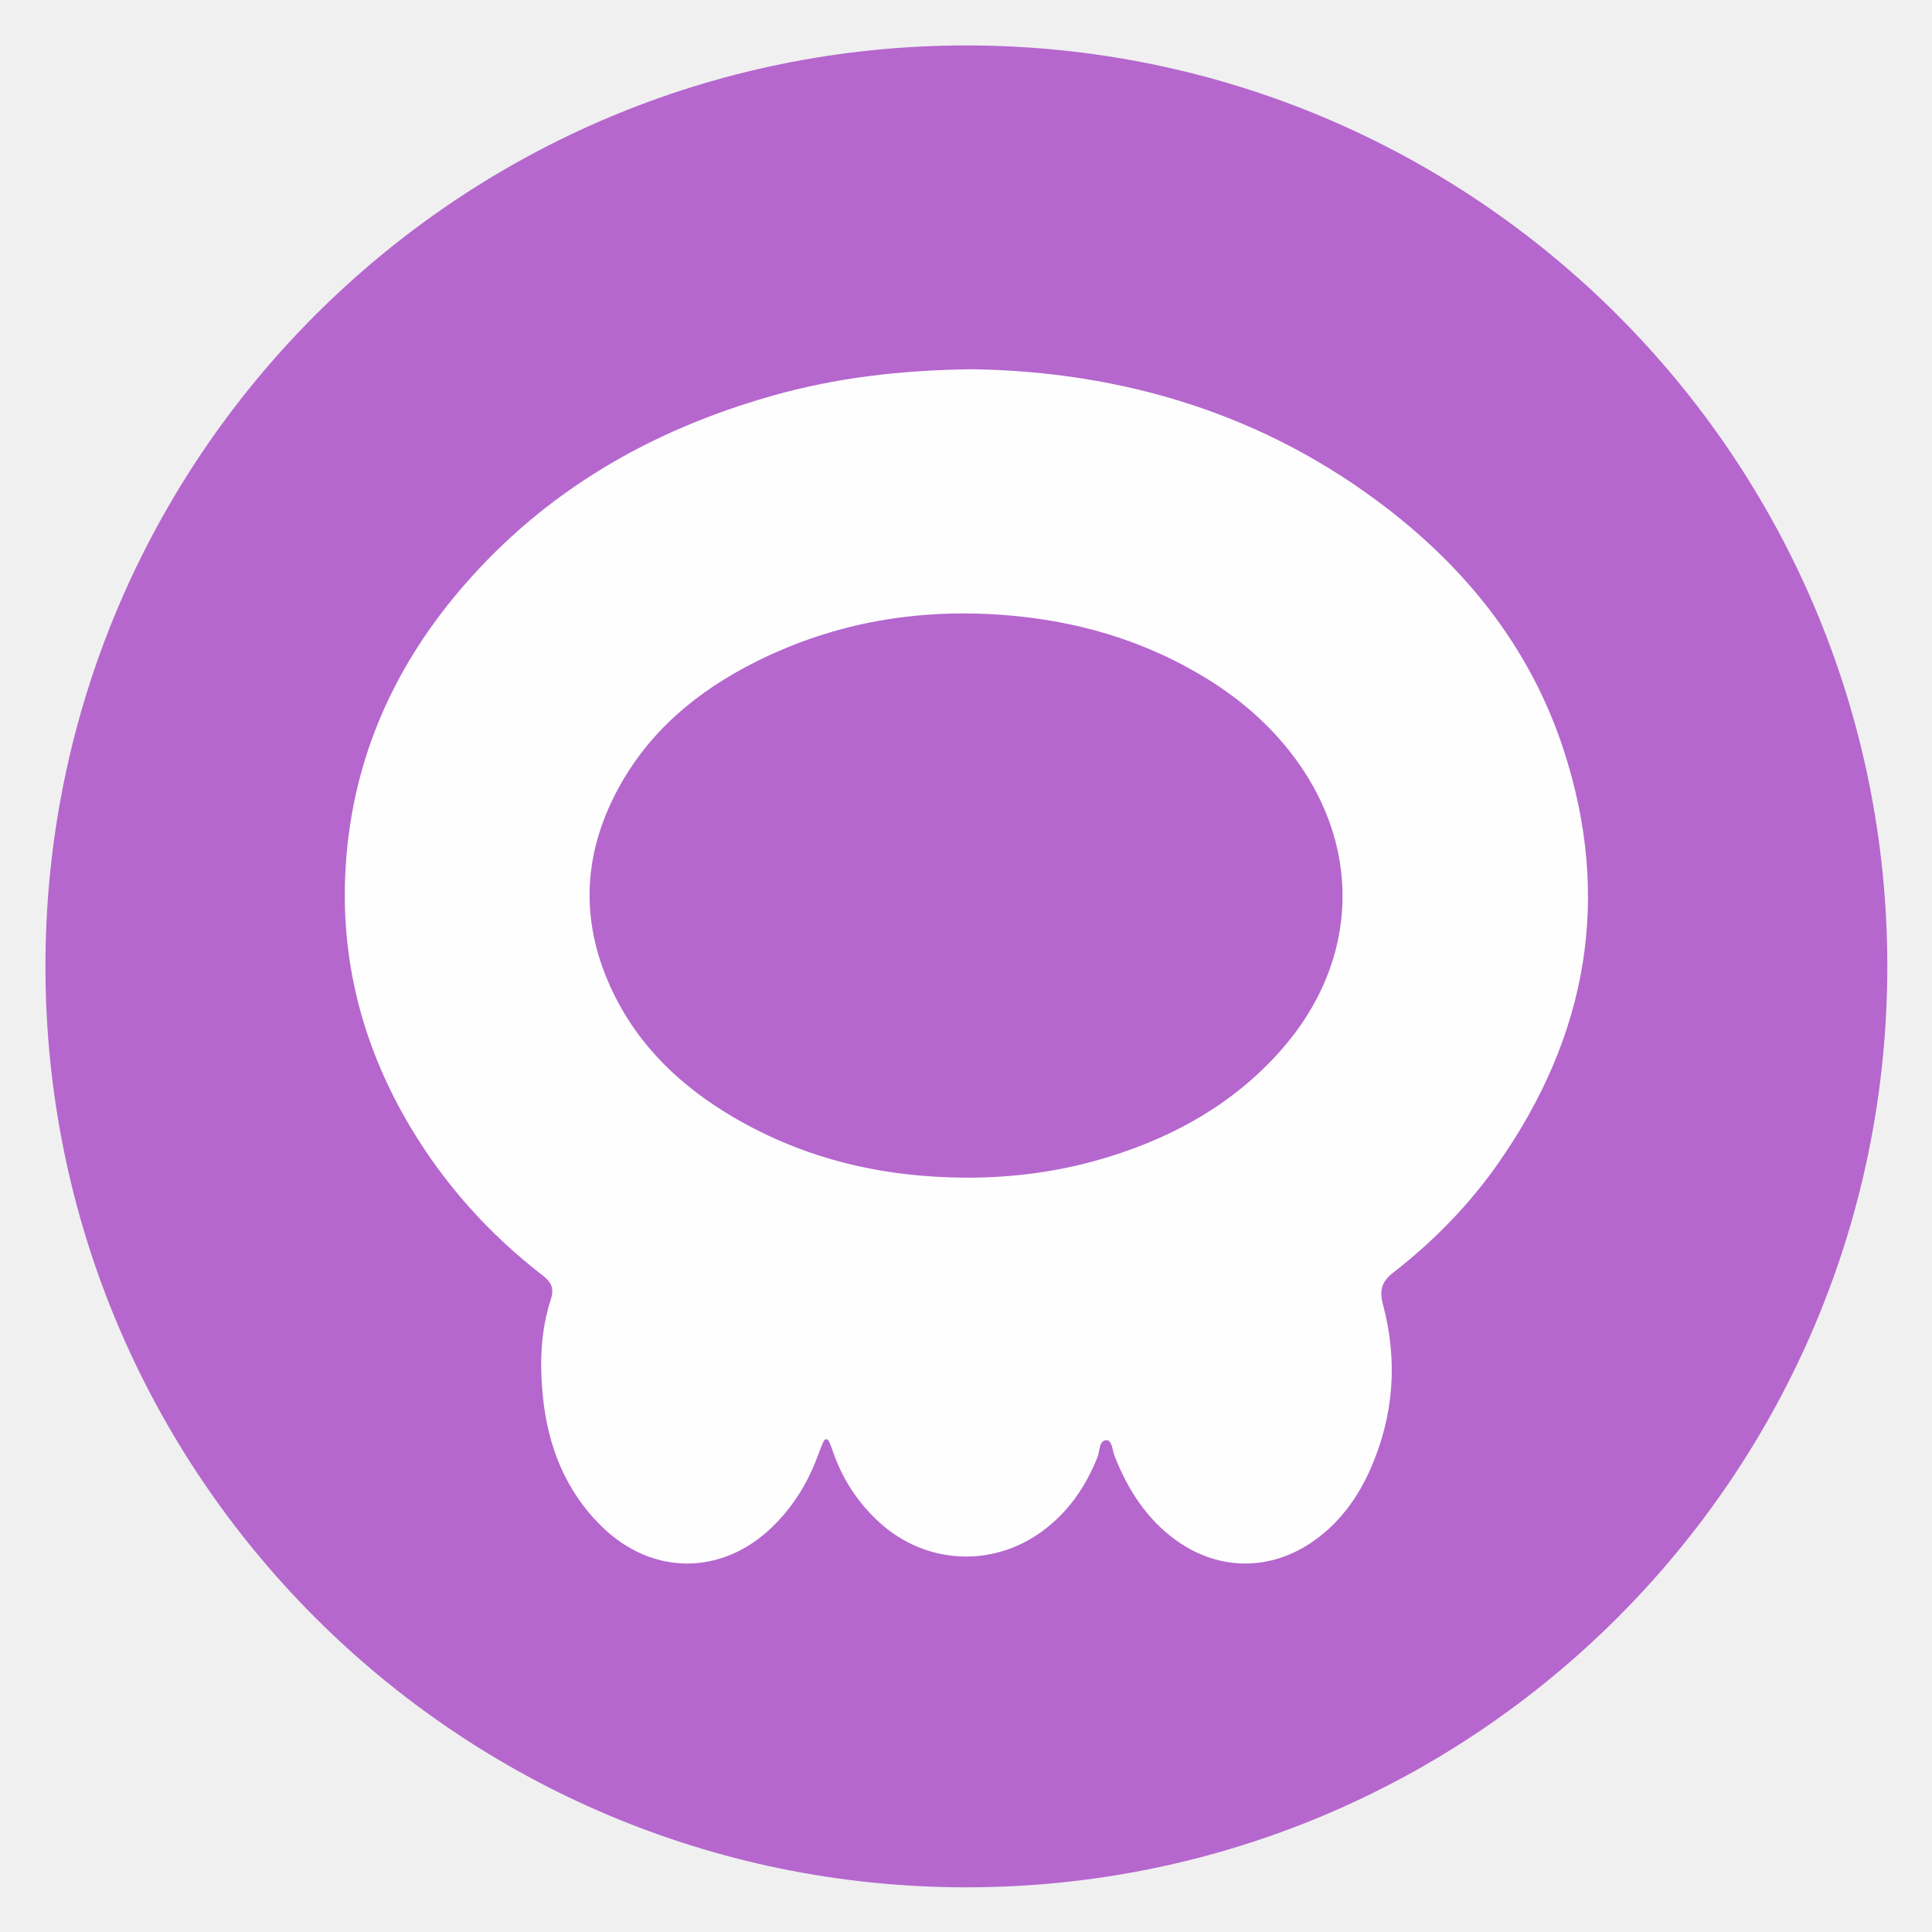
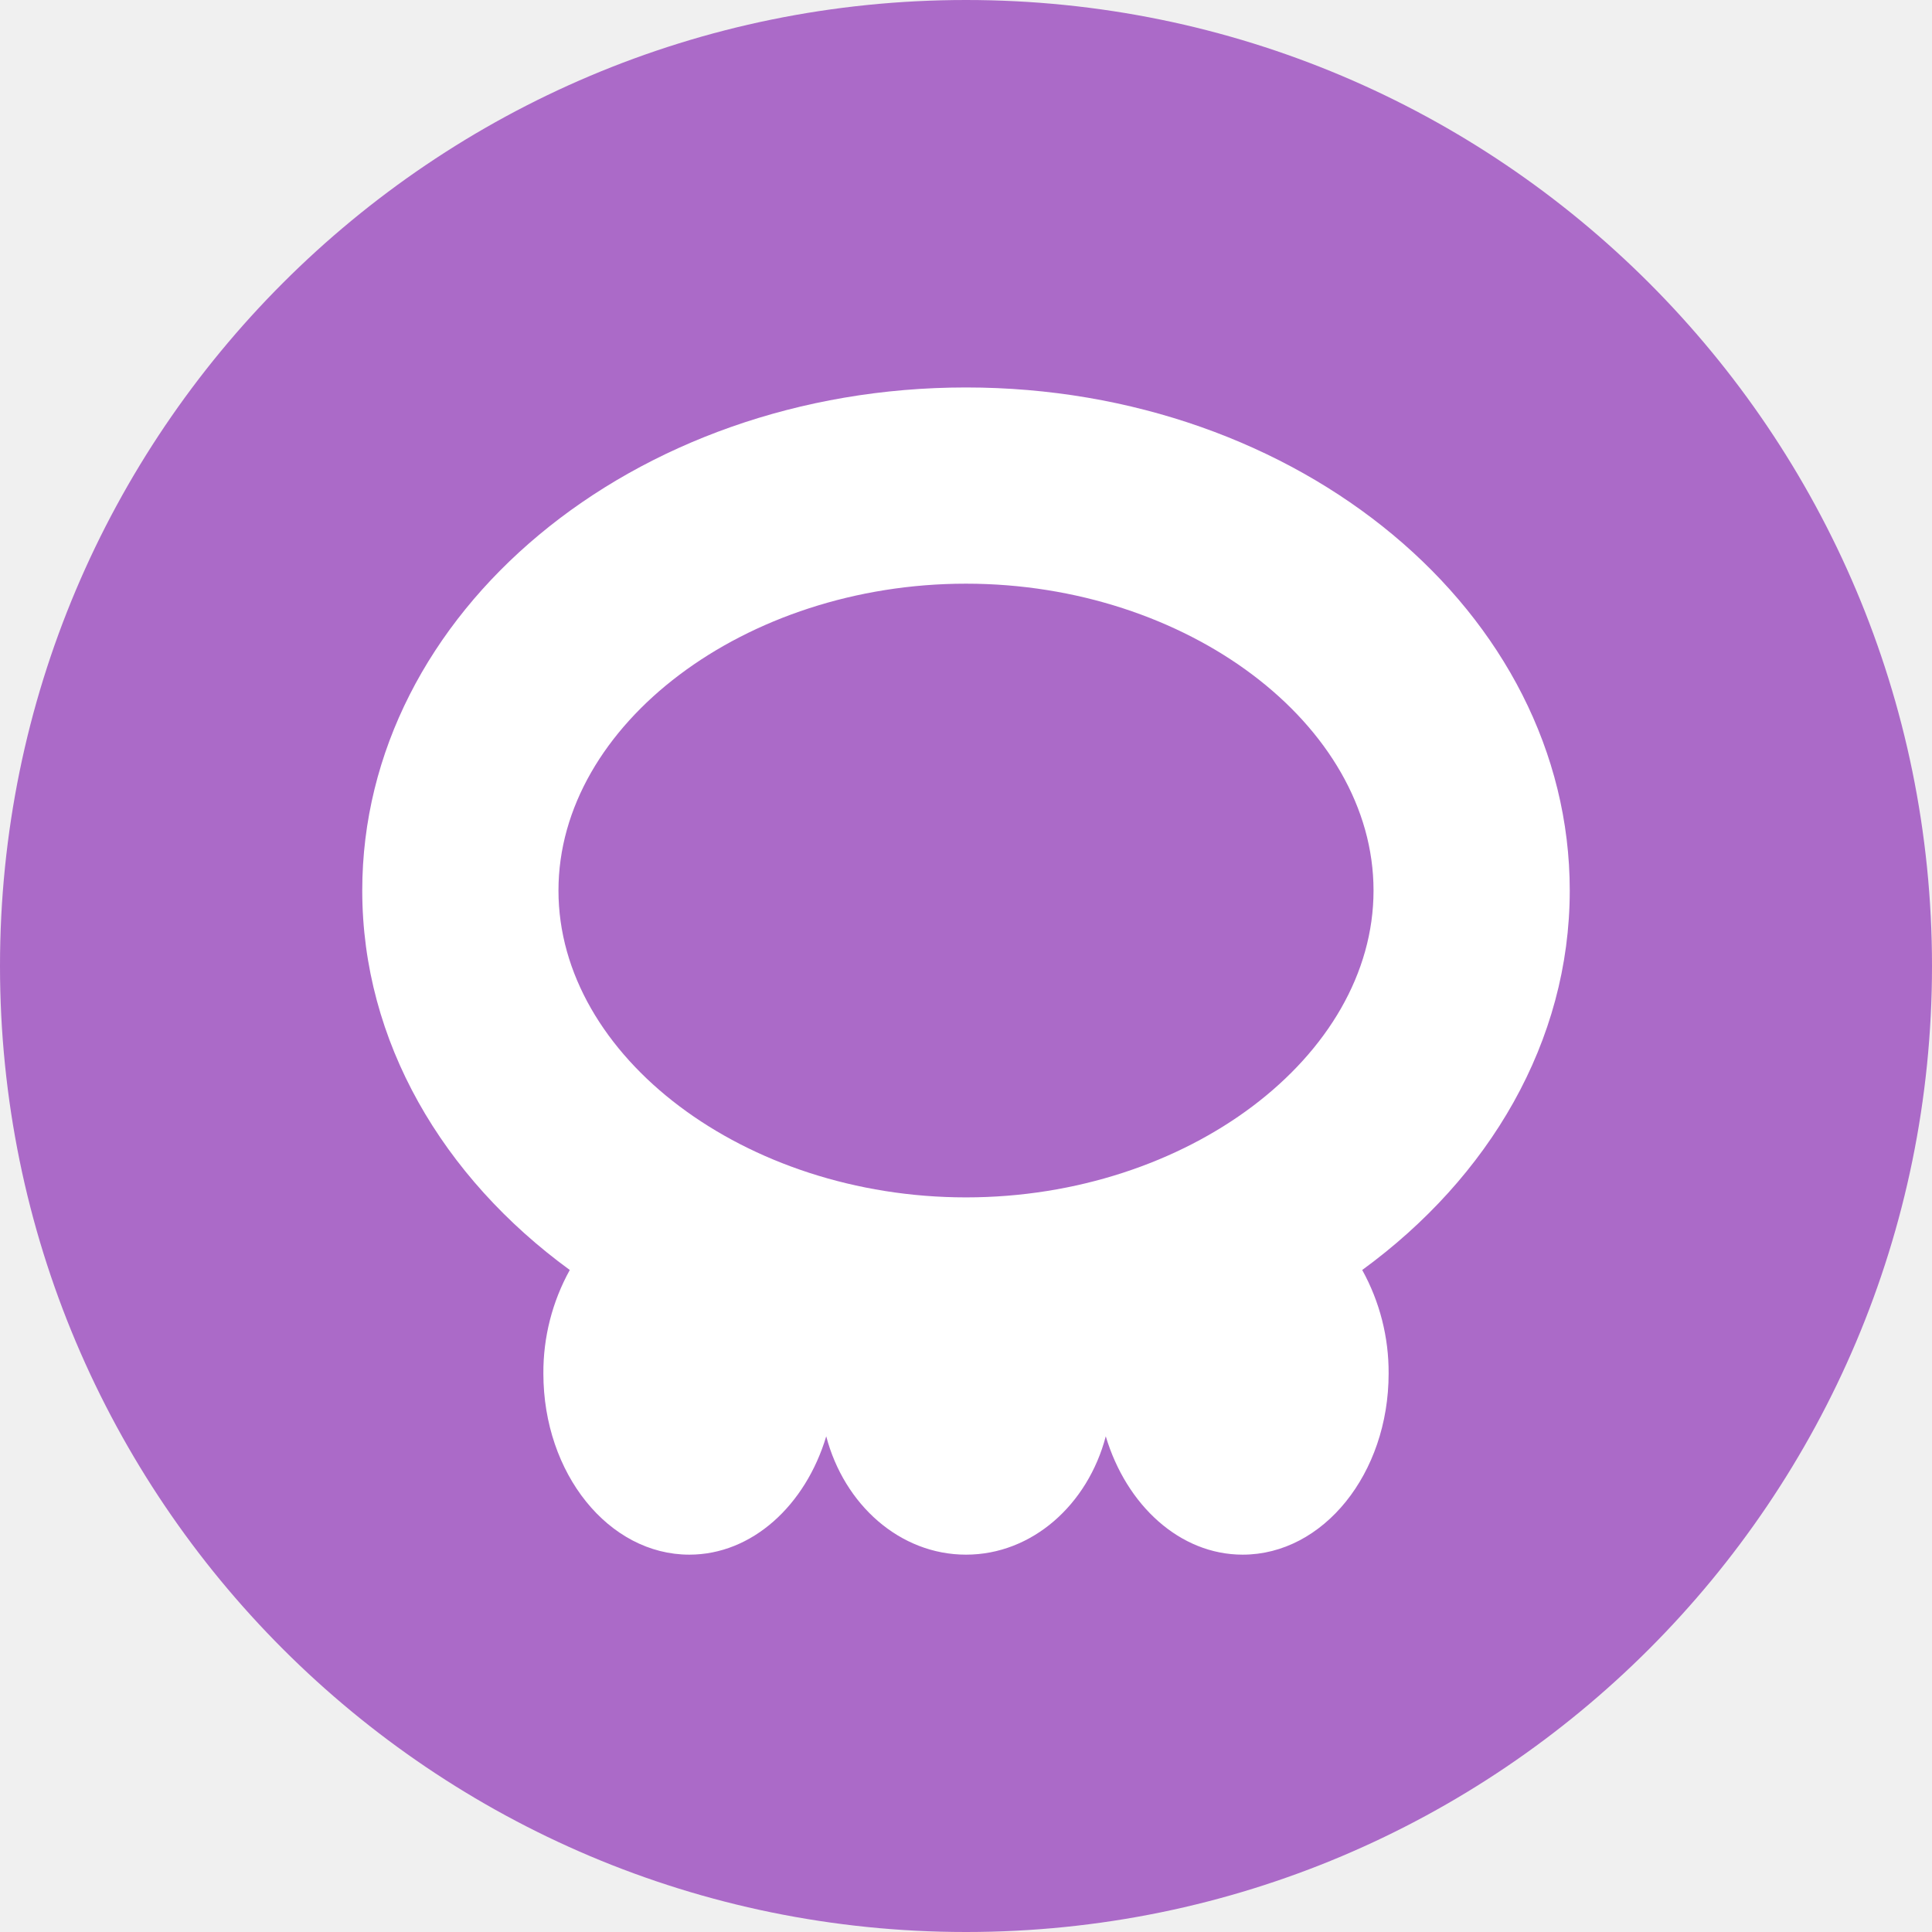
- <svg xmlns="http://www.w3.org/2000/svg" version="1.1" id="Capa_1" x="0px" y="0px" viewBox="0 0 255.1 255.1" style="enable-background:new 0 0 255.1 255.1;" xml:space="preserve">
-   <style type="text/css">
- 	.st0{fill:#B567CE;}
- 	.st1{fill:#FEFEFE;}
- </style>
-   <circle class="st0" cx="127.6" cy="127.6" r="121.6" />
-   <path class="st1" d="M128.427,48.754c19.618,0.311,38.458,5.782,54.862,18.477c10.72,8.297,18.841,18.639,23.114,31.606  c6.464,19.618,3.226,37.867-8.529,54.693c-3.865,5.532-8.551,10.334-13.873,14.472c-1.559,1.212-1.905,2.331-1.391,4.266  c1.96,7.365,1.446,14.622-1.629,21.633c-1.678,3.826-4.063,7.126-7.523,9.564c-5.646,3.979-12.45,3.981-18.075-0.019  c-3.966-2.821-6.451-6.739-8.215-11.188c-0.299-0.754-0.319-2.101-1.053-2.096c-1.025,0.007-0.869,1.401-1.182,2.186  c-1.59,3.986-3.922,7.39-7.433,9.921c-6.592,4.752-15.276,4.259-21.313-1.189c-2.797-2.524-4.812-5.562-6.094-9.097  c-0.199-0.55-0.375-1.112-0.625-1.639c-0.186-0.393-0.533-0.429-0.727-0.017c-0.319,0.68-0.569,1.392-0.834,2.096  c-1.321,3.501-3.254,6.602-5.955,9.213c-6.663,6.439-15.861,6.422-22.499-0.082c-4.838-4.741-7.14-10.678-7.784-17.284  c-0.417-4.272-0.286-8.565,1.061-12.696c0.477-1.465,0.067-2.282-1.084-3.171c-7.037-5.439-12.9-11.95-17.46-19.599  c-6.079-10.195-9.1-21.24-8.608-33.105c0.598-14.431,5.961-27.051,15.311-37.977c10.974-12.824,24.943-20.893,41.051-25.457  C110.292,49.895,118.842,48.869,128.427,48.754z M127.513,155.498c6.418,0.027,12.708-0.843,18.842-2.734  c8.822-2.719,16.62-7.116,22.798-14.109c10.484-11.866,10.84-27.416,0.905-39.747c-3.192-3.962-7.067-7.145-11.428-9.737  c-7.928-4.712-16.535-7.192-25.708-7.937c-11.636-0.946-22.735,0.933-33.181,6.176c-7.652,3.841-14.052,9.155-18.169,16.821  c-4.725,8.797-4.976,17.777-0.631,26.797c3.504,7.274,9.146,12.548,16.023,16.562C106.393,153.094,116.659,155.454,127.513,155.498z  " />
+ <svg xmlns="http://www.w3.org/2000/svg" viewBox="0 0 128 128">
+   <defs>
+     <style>.cls-1{fill:#ab6ac8;}.cls-2{fill:#fff;}</style>
+   </defs>
+   <g id="poison">
+     <circle class="cls-1" cx="64" cy="64" r="64" />
+     <path class="cls-2" d="M104,59c0-18.41-17.91-33.33-40-33.33S24,40.59,24,59c0,10,5.33,19,13.75,25.14A14,14,0,0,0,36,91c0,6.63,4.33,12,9.67,12,4.16,0,7.7-3.27,9.07-7.84C55.93,99.69,59.62,103,64,103s8.07-3.31,9.26-7.84c1.37,4.57,4.91,7.84,9.07,7.84C87.67,103,92,97.63,92,91a14,14,0,0,0-1.75-6.86C98.67,78,104,69,104,59ZM64,79.33C49.36,79.33,37,70,37,59S49.36,38.67,64,38.67,91,48,91,59,78.64,79.33,64,79.33Z" />
+   </g>
</svg>
